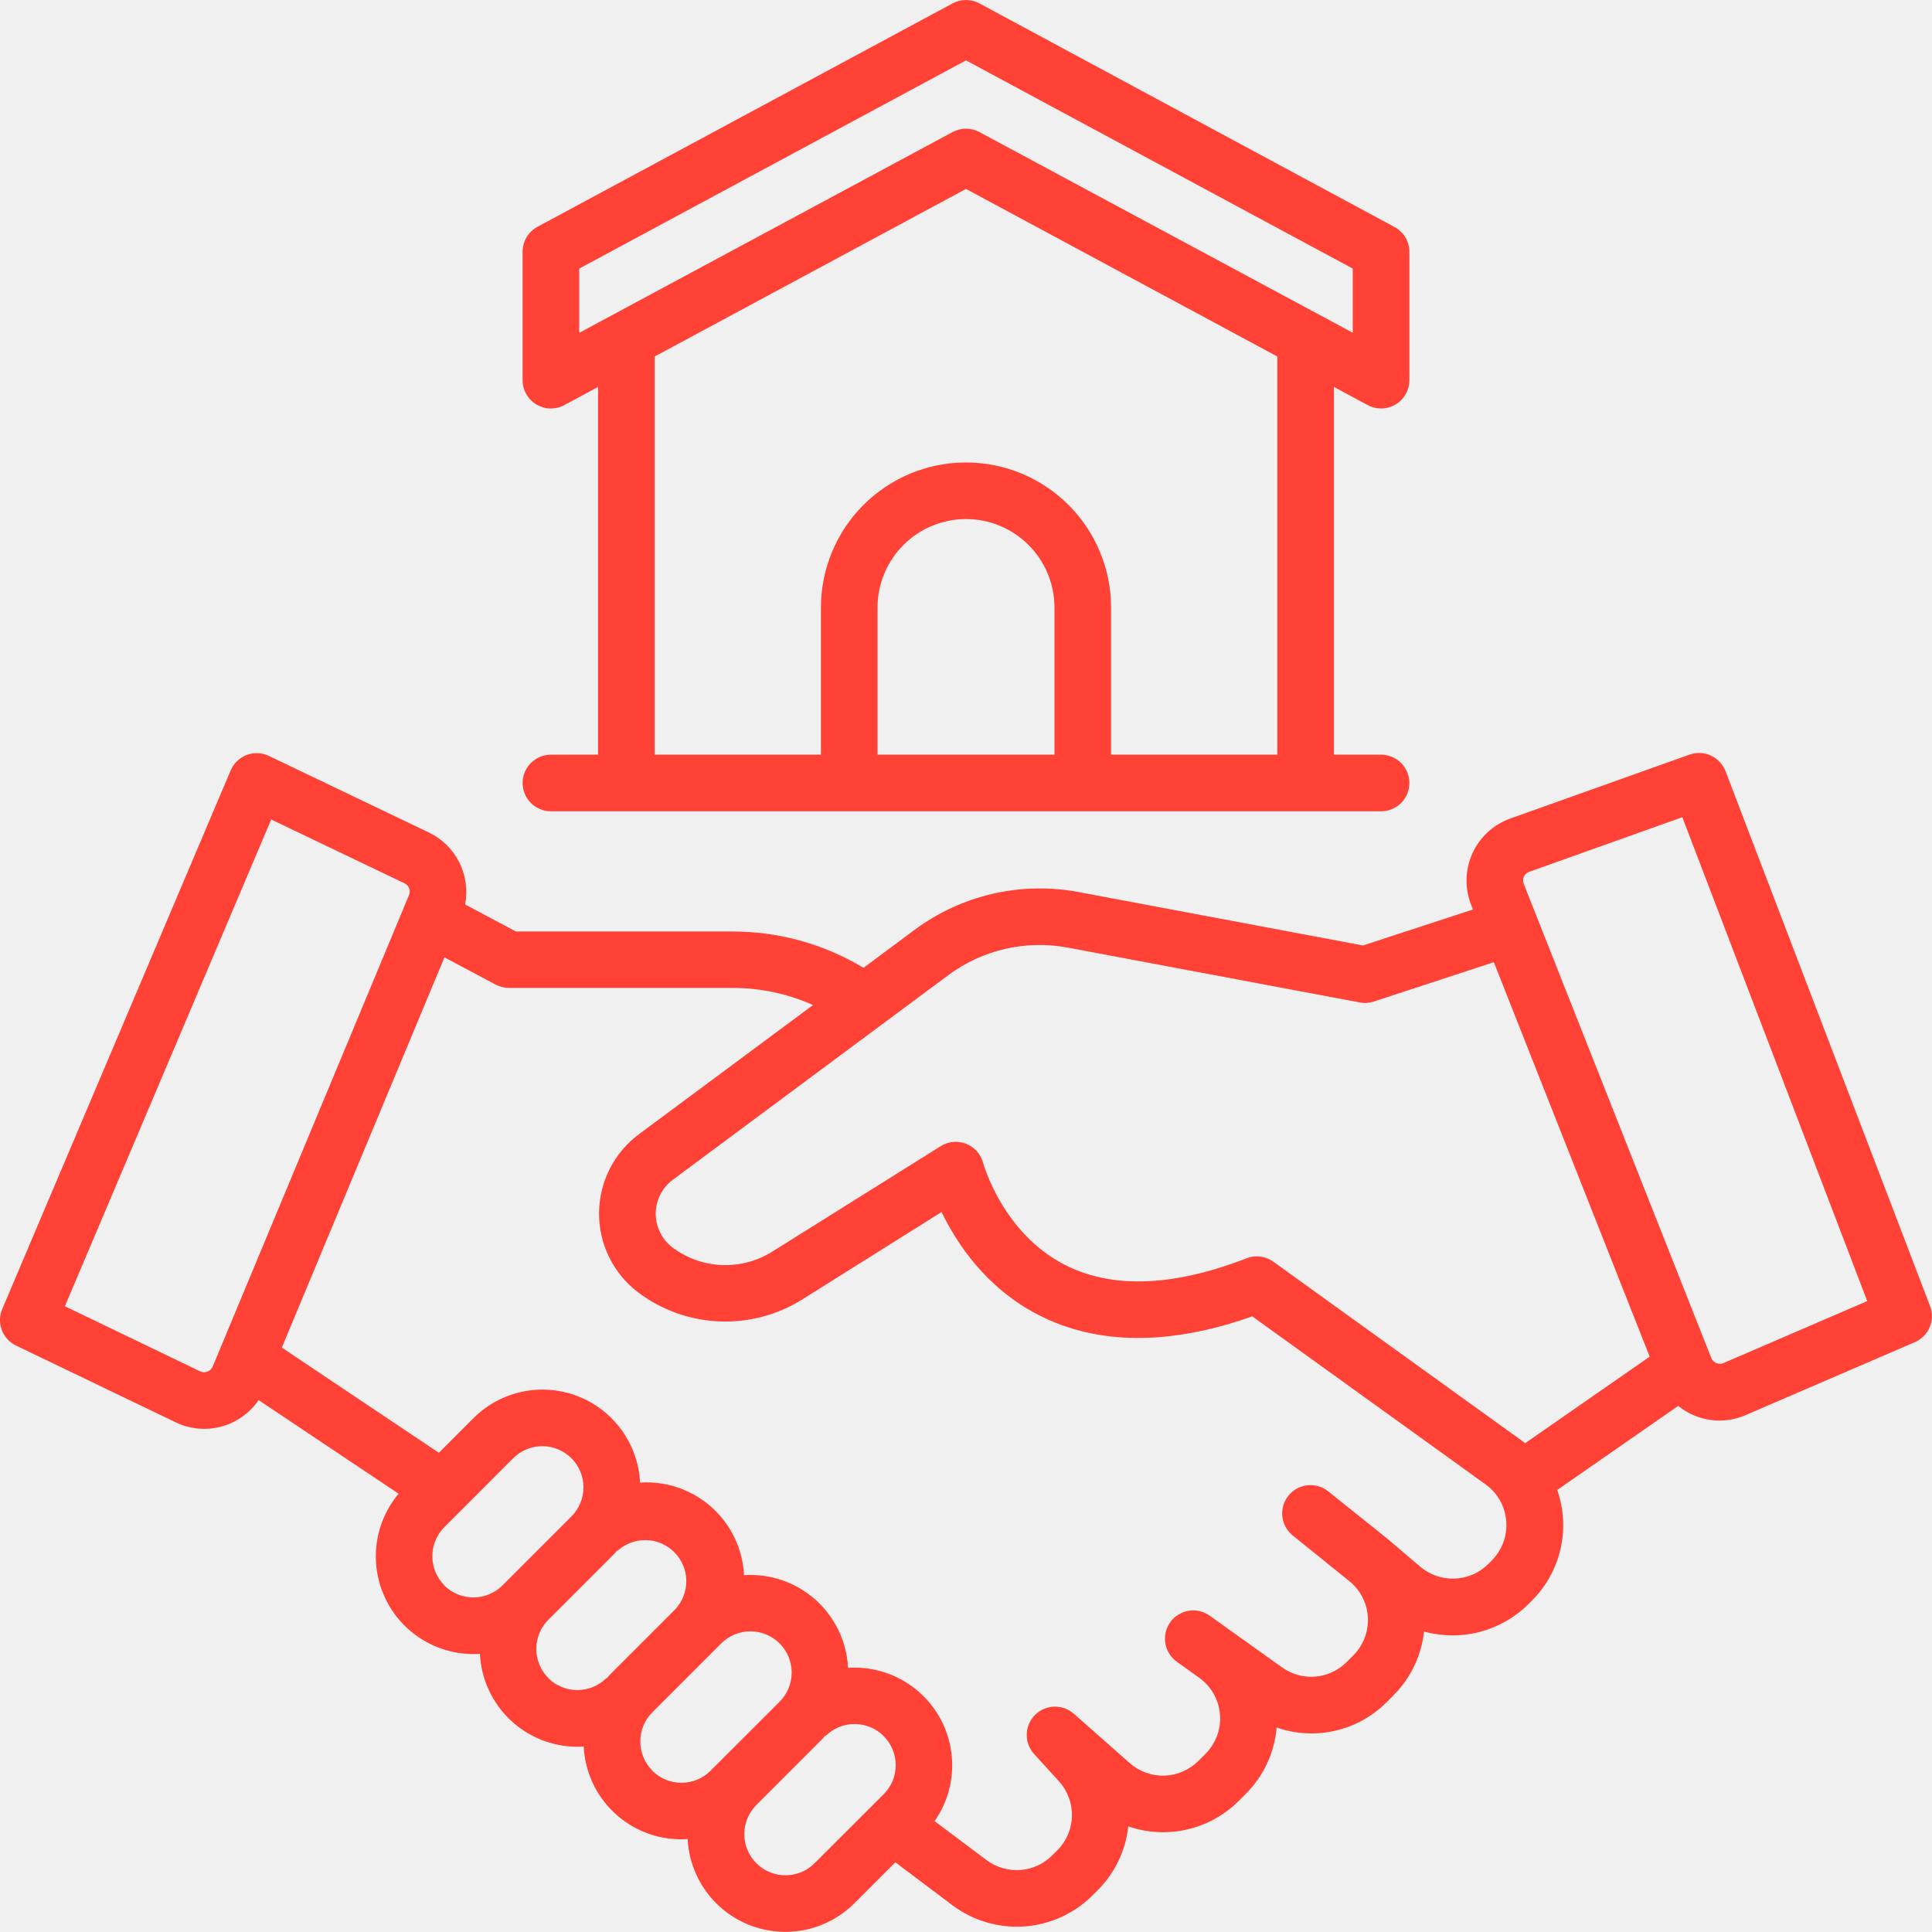
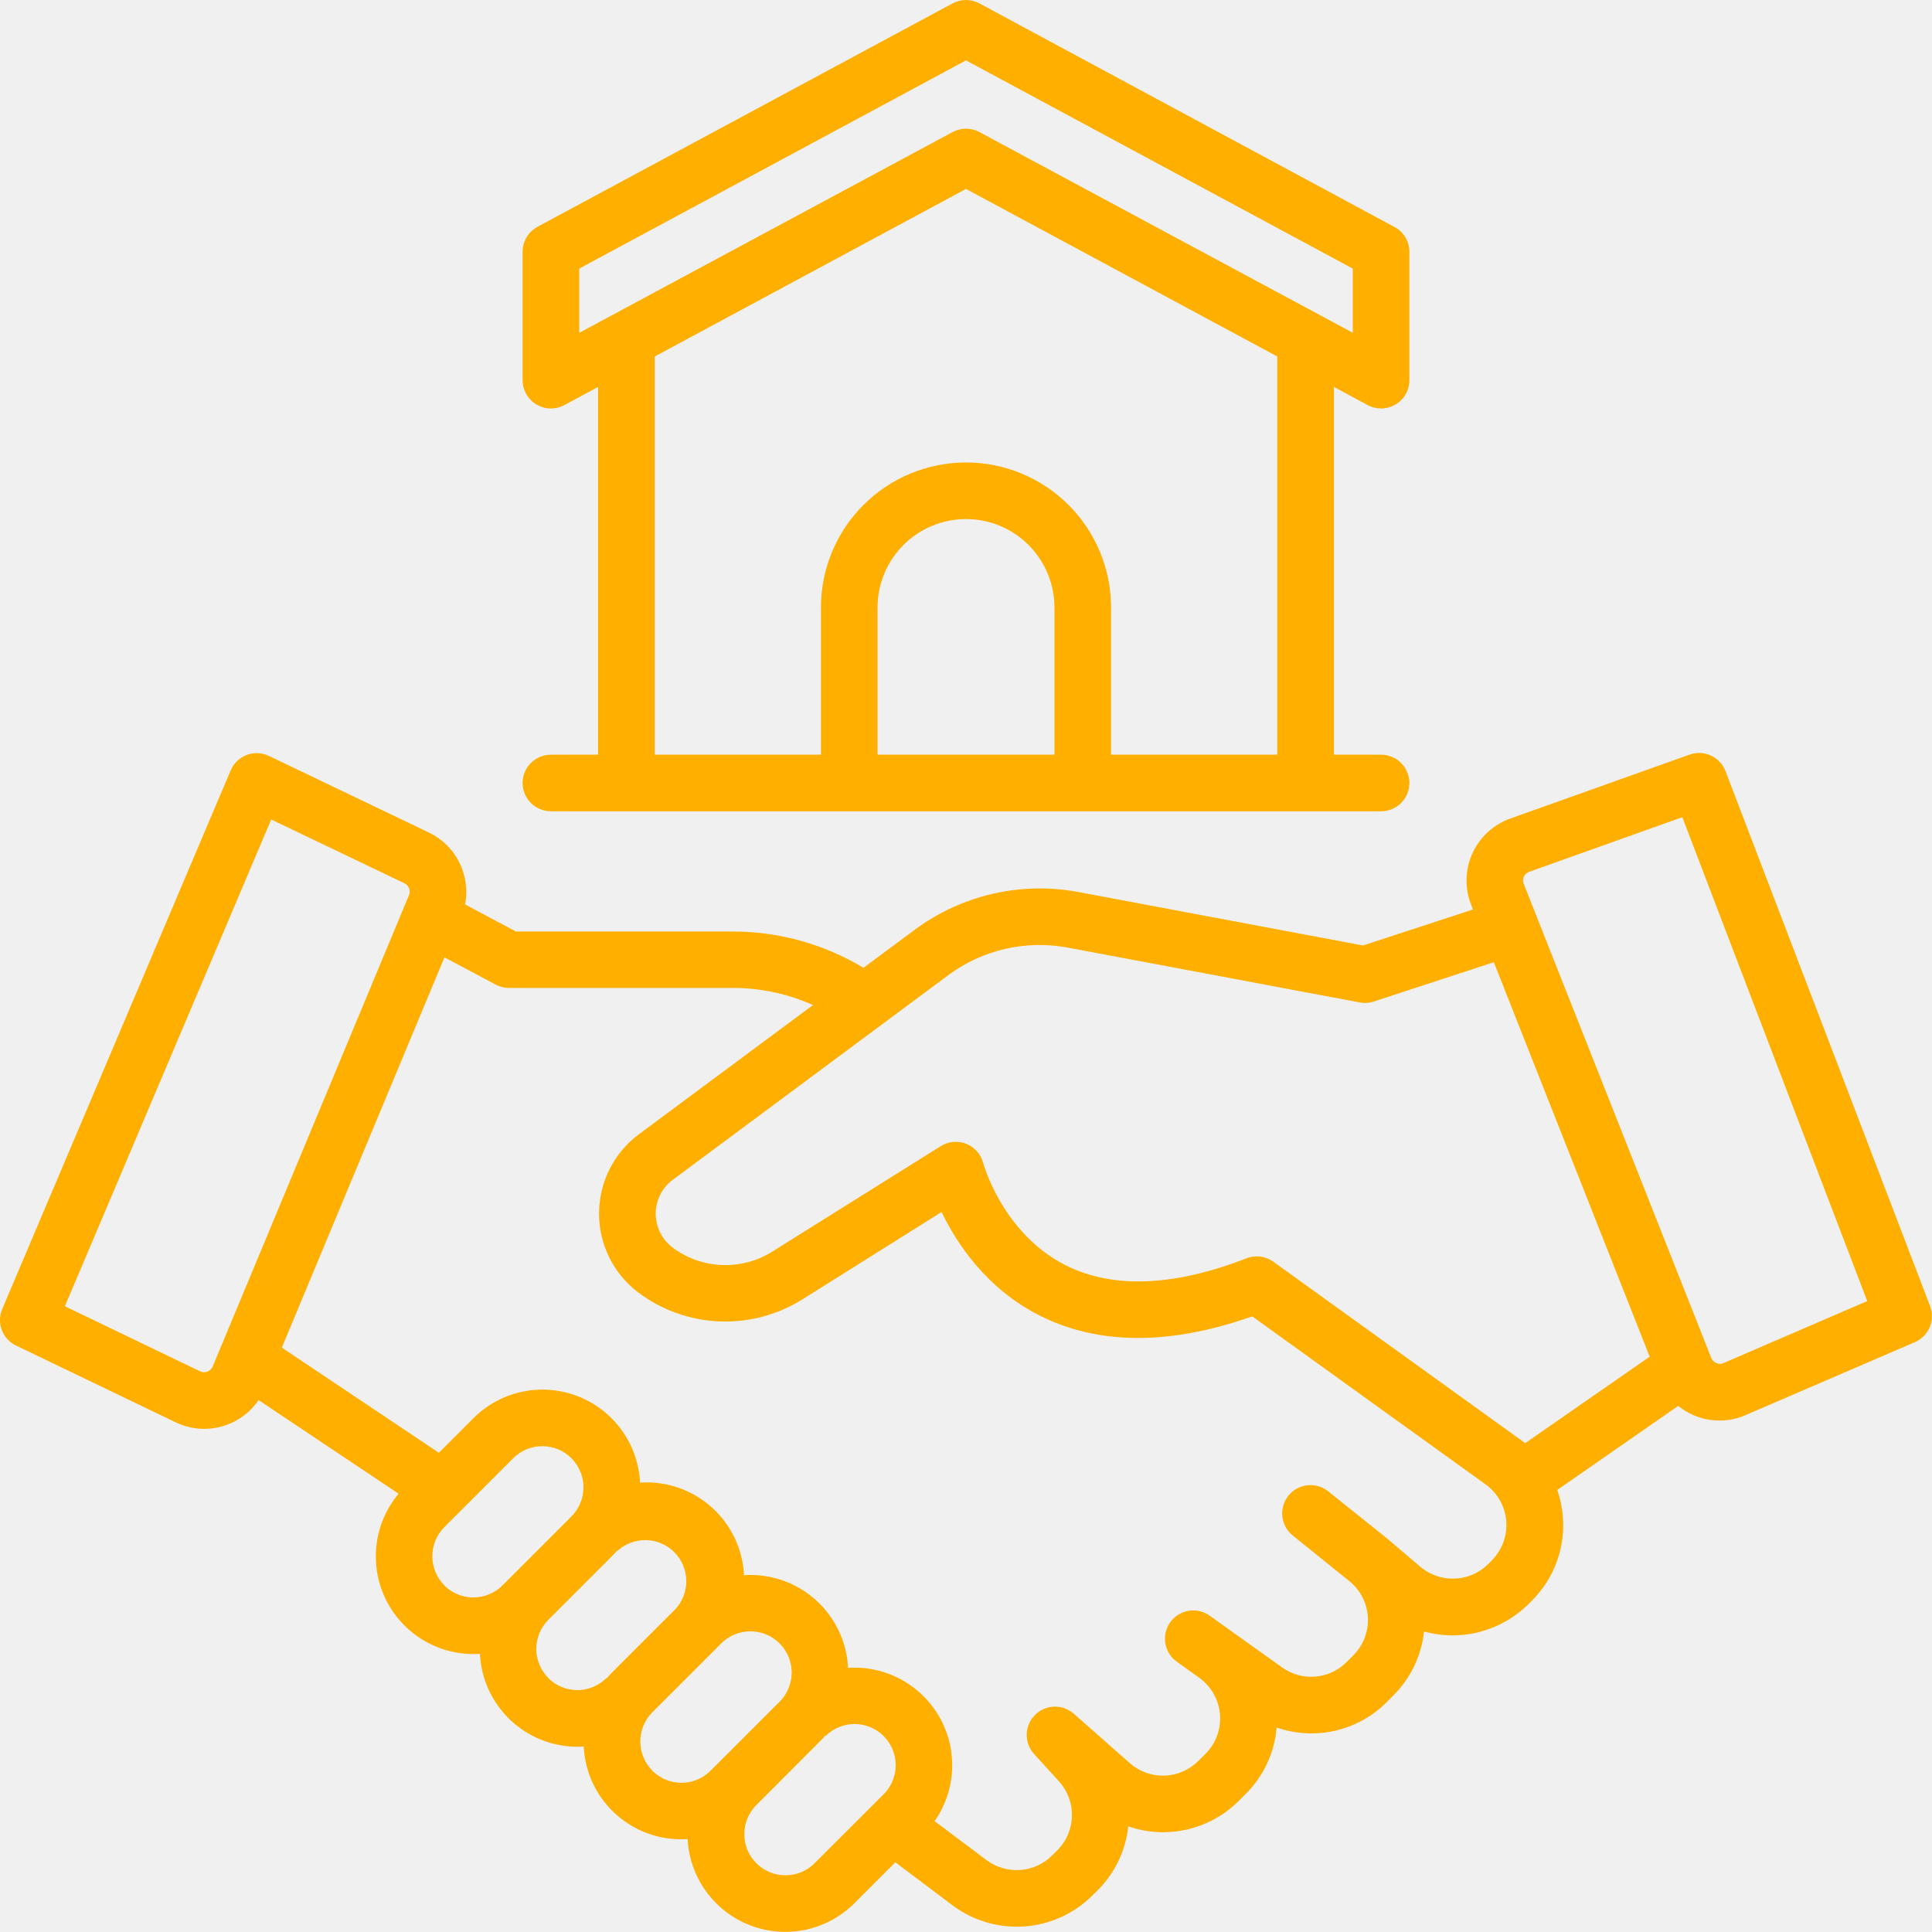
<svg xmlns="http://www.w3.org/2000/svg" width="48" height="48" viewBox="0 0 48 48" fill="none">
  <g clip-path="url(#clip0_191_1290)">
    <mask id="mask0_191_1290" style="mask-type:luminance" maskUnits="userSpaceOnUse" x="0" y="0" width="48" height="48">
      <path d="M48 0H0V48H48V0Z" fill="white" />
    </mask>
    <g mask="url(#mask0_191_1290)">
-       <path d="M13.688 18.75C13.501 18.75 13.322 18.824 13.19 18.956C13.058 19.088 12.984 19.267 12.984 19.453C12.984 19.64 13.058 19.819 13.19 19.95C13.322 20.082 13.501 20.156 13.688 20.156H34.312C34.499 20.156 34.678 20.082 34.81 19.95C34.941 19.819 35.016 19.64 35.016 19.453C35.016 19.267 34.941 19.088 34.81 18.956C34.678 18.824 34.499 18.75 34.312 18.75H33.141V9.613L33.98 10.065C34.087 10.123 34.207 10.151 34.329 10.149C34.45 10.146 34.569 10.111 34.673 10.049C34.778 9.987 34.864 9.898 34.924 9.792C34.984 9.687 35.016 9.567 35.016 9.445V6.258C35.016 6.131 34.981 6.006 34.916 5.897C34.851 5.788 34.757 5.699 34.645 5.639L24.333 0.084C24.231 0.029 24.116 0 24 0C23.884 0 23.769 0.029 23.667 0.084L13.355 5.634C13.243 5.694 13.149 5.784 13.084 5.893C13.019 6.002 12.985 6.126 12.984 6.253V9.445C12.984 9.567 13.016 9.687 13.076 9.792C13.136 9.898 13.222 9.987 13.326 10.049C13.431 10.111 13.55 10.146 13.671 10.149C13.793 10.151 13.913 10.123 14.02 10.065L14.859 9.613V18.75H13.688ZM26.198 18.75H21.802V15.094C21.802 14.511 22.034 13.952 22.446 13.54C22.858 13.128 23.417 12.896 24 12.896C24.583 12.896 25.142 13.128 25.554 13.54C25.966 13.952 26.198 14.511 26.198 15.094V18.75ZM14.391 6.673L24 1.5L33.609 6.673V8.267L24.333 3.281C24.231 3.226 24.116 3.197 24 3.197C23.884 3.197 23.769 3.226 23.667 3.281L14.391 8.269V6.673ZM16.266 8.857L24 4.694L31.734 8.857V18.75H27.604V15.094C27.604 14.138 27.224 13.221 26.548 12.546C25.872 11.87 24.956 11.49 24 11.49C23.044 11.49 22.128 11.87 21.452 12.546C20.776 13.221 20.396 14.138 20.396 15.094V18.75H16.266V8.857Z" fill="#FF4136" />
-       <path d="M47.953 32.452L42.87 19.16C42.804 18.988 42.674 18.849 42.507 18.772C42.34 18.695 42.15 18.686 41.977 18.748L37.523 20.336C37.316 20.41 37.126 20.525 36.964 20.673C36.803 20.822 36.673 21.002 36.582 21.201C36.491 21.401 36.442 21.618 36.436 21.837C36.431 22.057 36.47 22.275 36.55 22.479L36.596 22.596L33.863 23.49L26.782 22.16C26.078 22.03 25.355 22.046 24.657 22.207C23.96 22.369 23.303 22.672 22.728 23.098L21.453 24.045C20.47 23.453 19.343 23.141 18.196 23.143H12.818L11.555 22.471C11.624 22.116 11.573 21.747 11.41 21.424C11.248 21.1 10.982 20.84 10.656 20.684L6.682 18.781C6.596 18.74 6.503 18.716 6.408 18.712C6.313 18.708 6.218 18.724 6.129 18.757C6.04 18.791 5.959 18.842 5.891 18.908C5.822 18.974 5.768 19.053 5.731 19.141L0.056 32.522C-0.015 32.688 -0.019 32.875 0.045 33.045C0.109 33.214 0.235 33.352 0.398 33.43L4.362 35.336C4.715 35.507 5.117 35.545 5.496 35.444C5.874 35.342 6.204 35.109 6.425 34.785L9.903 37.111C9.607 37.465 9.417 37.896 9.358 38.354C9.298 38.812 9.37 39.278 9.566 39.696C9.761 40.114 10.072 40.468 10.462 40.716C10.852 40.964 11.304 41.095 11.766 41.095C11.819 41.095 11.871 41.095 11.924 41.09C11.954 41.711 12.222 42.297 12.673 42.727C13.123 43.157 13.721 43.397 14.344 43.398C14.396 43.398 14.45 43.398 14.502 43.392C14.533 44.014 14.801 44.601 15.253 45.03C15.704 45.459 16.304 45.699 16.927 45.697C16.979 45.697 17.032 45.696 17.084 45.691C17.108 46.161 17.268 46.613 17.544 46.993C17.819 47.373 18.199 47.666 18.638 47.834C19.076 48.003 19.554 48.041 20.014 47.944C20.473 47.846 20.895 47.618 21.227 47.286L22.245 46.268L23.674 47.344C24.185 47.723 24.815 47.907 25.451 47.862C26.086 47.817 26.684 47.545 27.136 47.097L27.266 46.968C27.697 46.54 27.967 45.978 28.031 45.375C28.501 45.538 29.008 45.565 29.492 45.453C29.977 45.342 30.421 45.097 30.773 44.746L30.951 44.568C31.394 44.126 31.665 43.543 31.718 42.92C32.188 43.083 32.694 43.11 33.177 42.998C33.661 42.886 34.104 42.64 34.454 42.288L34.62 42.121C35.047 41.694 35.315 41.134 35.38 40.534C35.833 40.659 36.31 40.663 36.765 40.544C37.219 40.425 37.634 40.189 37.968 39.859L38.062 39.765C38.414 39.412 38.66 38.968 38.771 38.482C38.882 37.996 38.853 37.489 38.689 37.018L41.695 34.929C41.927 35.118 42.207 35.239 42.503 35.279C42.799 35.319 43.101 35.276 43.374 35.156L47.575 33.345C47.741 33.273 47.873 33.14 47.943 32.974C48.013 32.808 48.017 32.621 47.953 32.452ZM23.566 24.223C23.985 23.913 24.464 23.692 24.973 23.575C25.482 23.458 26.009 23.447 26.522 23.542L33.781 24.905C33.897 24.928 34.017 24.92 34.13 24.883L37.114 23.906L40.986 33.706L37.893 35.855L37.737 35.741L31.636 31.347C31.541 31.278 31.43 31.235 31.314 31.22C31.198 31.205 31.079 31.219 30.97 31.262C29.151 31.968 27.634 32.024 26.462 31.428C24.904 30.634 24.43 28.908 24.427 28.896C24.399 28.789 24.347 28.69 24.274 28.607C24.201 28.524 24.109 28.459 24.006 28.418C23.903 28.377 23.792 28.361 23.682 28.371C23.572 28.381 23.466 28.417 23.372 28.476L19.179 31.101C18.805 31.334 18.368 31.448 17.927 31.429C17.486 31.41 17.061 31.258 16.708 30.993C16.578 30.894 16.473 30.767 16.4 30.62C16.328 30.474 16.291 30.313 16.291 30.15C16.292 29.987 16.331 29.826 16.404 29.68C16.478 29.535 16.585 29.408 16.716 29.311L23.566 24.223ZM5.285 33.95C5.273 33.978 5.255 34.004 5.233 34.026C5.211 34.048 5.185 34.065 5.156 34.076C5.126 34.088 5.094 34.094 5.062 34.093C5.029 34.091 4.998 34.083 4.969 34.069L1.612 32.453L6.738 20.36L10.048 21.945C10.101 21.97 10.143 22.015 10.164 22.07C10.185 22.125 10.184 22.186 10.161 22.24L5.285 33.95ZM11.04 39.387C10.848 39.195 10.741 38.935 10.741 38.664C10.741 38.393 10.848 38.133 11.04 37.941L12.75 36.23C12.845 36.135 12.958 36.059 13.082 36.008C13.206 35.956 13.339 35.93 13.473 35.93C13.608 35.93 13.741 35.956 13.865 36.008C13.989 36.059 14.102 36.135 14.197 36.23C14.291 36.325 14.367 36.437 14.418 36.561C14.47 36.685 14.496 36.819 14.496 36.953C14.496 37.087 14.47 37.22 14.418 37.344C14.367 37.468 14.291 37.581 14.197 37.676L12.482 39.391C12.29 39.581 12.031 39.688 11.761 39.688C11.49 39.688 11.231 39.581 11.039 39.391L11.04 39.387ZM13.624 41.69C13.529 41.595 13.453 41.482 13.402 41.358C13.351 41.234 13.324 41.101 13.324 40.966C13.324 40.832 13.351 40.699 13.402 40.575C13.453 40.451 13.529 40.338 13.624 40.243L15.199 38.668C15.246 38.621 15.293 38.574 15.333 38.522L15.341 38.53C15.536 38.353 15.791 38.258 16.055 38.264C16.318 38.27 16.568 38.378 16.754 38.565C16.94 38.752 17.046 39.003 17.051 39.266C17.056 39.529 16.959 39.784 16.781 39.978L15.208 41.551C15.16 41.599 15.114 41.645 15.073 41.699L15.066 41.691C14.874 41.882 14.615 41.989 14.345 41.99C14.074 41.99 13.815 41.883 13.623 41.693L13.624 41.69ZM16.206 43.989C16.015 43.797 15.908 43.537 15.908 43.266C15.908 42.995 16.015 42.735 16.206 42.543L17.921 40.828C18.114 40.636 18.375 40.529 18.647 40.53C18.919 40.53 19.179 40.639 19.371 40.832C19.562 41.024 19.67 41.285 19.669 41.557C19.668 41.829 19.56 42.089 19.367 42.281L17.651 43.996C17.459 44.187 17.199 44.294 16.928 44.293C16.657 44.292 16.397 44.185 16.206 43.993L16.206 43.989ZM20.238 46.291C20.143 46.387 20.03 46.462 19.906 46.514C19.782 46.565 19.649 46.591 19.515 46.591C19.38 46.591 19.247 46.565 19.123 46.514C18.999 46.462 18.886 46.387 18.791 46.291C18.696 46.197 18.621 46.084 18.57 45.96C18.518 45.836 18.492 45.703 18.492 45.569C18.492 45.434 18.518 45.301 18.57 45.177C18.621 45.053 18.696 44.94 18.791 44.845L20.365 43.27C20.413 43.223 20.459 43.176 20.5 43.124L20.509 43.132C20.604 43.037 20.716 42.962 20.84 42.911C20.964 42.859 21.097 42.833 21.232 42.833C21.366 42.833 21.499 42.859 21.623 42.911C21.747 42.962 21.86 43.037 21.954 43.132C22.049 43.227 22.125 43.34 22.176 43.464C22.227 43.588 22.254 43.721 22.254 43.855C22.254 43.989 22.227 44.122 22.176 44.246C22.125 44.37 22.049 44.483 21.954 44.578L20.238 46.291ZM37.069 38.765L36.975 38.858C36.753 39.079 36.457 39.208 36.144 39.22C35.832 39.233 35.526 39.128 35.288 38.926L34.463 38.225L34.454 38.218L34.448 38.212L33 37.053C32.855 36.936 32.669 36.881 32.483 36.901C32.298 36.921 32.128 37.013 32.011 37.159C31.894 37.304 31.839 37.49 31.859 37.675C31.879 37.861 31.972 38.031 32.117 38.148L33.551 39.305C33.681 39.416 33.787 39.553 33.862 39.707C33.937 39.862 33.979 40.03 33.985 40.201C33.992 40.372 33.963 40.543 33.9 40.703C33.838 40.862 33.743 41.007 33.622 41.128L33.456 41.294C33.248 41.503 32.973 41.631 32.679 41.655C32.385 41.68 32.093 41.598 31.853 41.426L30.072 40.154C29.997 40.097 29.912 40.056 29.821 40.032C29.73 40.009 29.635 40.004 29.542 40.018C29.449 40.032 29.359 40.065 29.279 40.114C29.199 40.163 29.129 40.228 29.075 40.304C29.02 40.38 28.981 40.467 28.96 40.559C28.94 40.651 28.938 40.746 28.954 40.838C28.971 40.931 29.006 41.019 29.058 41.098C29.109 41.177 29.176 41.244 29.254 41.297L29.795 41.684C29.941 41.789 30.064 41.925 30.153 42.082C30.242 42.239 30.295 42.413 30.31 42.593C30.325 42.773 30.3 42.954 30.238 43.123C30.176 43.292 30.078 43.446 29.95 43.574L29.771 43.752C29.548 43.975 29.247 44.105 28.931 44.115C28.616 44.125 28.308 44.014 28.071 43.806L26.677 42.576C26.542 42.458 26.366 42.395 26.187 42.401C26.007 42.408 25.837 42.483 25.711 42.611C25.585 42.739 25.512 42.91 25.509 43.09C25.505 43.269 25.57 43.444 25.691 43.577L26.309 44.256C26.524 44.493 26.64 44.803 26.632 45.122C26.625 45.441 26.494 45.746 26.268 45.971L26.138 46.1C25.927 46.31 25.647 46.438 25.35 46.459C25.052 46.481 24.757 46.396 24.517 46.219L23.22 45.246C23.482 44.872 23.632 44.43 23.654 43.974C23.675 43.517 23.568 43.063 23.343 42.665C23.118 42.267 22.785 41.941 22.383 41.724C21.981 41.506 21.526 41.407 21.069 41.437C21.054 41.115 20.974 40.8 20.835 40.509C20.696 40.219 20.5 39.958 20.26 39.744C20.019 39.53 19.738 39.365 19.434 39.261C19.129 39.156 18.806 39.113 18.485 39.135C18.469 38.813 18.39 38.498 18.251 38.208C18.112 37.917 17.916 37.657 17.676 37.443C17.436 37.229 17.155 37.065 16.85 36.96C16.546 36.856 16.223 36.813 15.902 36.835C15.879 36.365 15.721 35.912 15.445 35.531C15.17 35.15 14.79 34.857 14.351 34.687C13.913 34.518 13.434 34.48 12.974 34.577C12.514 34.675 12.092 34.904 11.76 35.237L10.904 36.094L7.002 33.481L11.042 23.785L12.313 24.462C12.415 24.516 12.528 24.545 12.643 24.545H18.196C18.886 24.543 19.569 24.688 20.199 24.97L15.876 28.178C15.569 28.406 15.32 28.701 15.148 29.042C14.976 29.383 14.885 29.758 14.883 30.14C14.881 30.522 14.968 30.898 15.137 31.241C15.306 31.583 15.553 31.881 15.857 32.111C16.438 32.547 17.137 32.798 17.863 32.83C18.589 32.861 19.308 32.673 19.925 32.289L23.393 30.112C23.768 30.888 24.493 31.998 25.8 32.669C27.262 33.419 29.048 33.433 31.112 32.705L36.91 36.88C37.056 36.986 37.178 37.121 37.266 37.278C37.355 37.435 37.408 37.61 37.422 37.789C37.437 37.969 37.412 38.149 37.35 38.318C37.288 38.487 37.19 38.641 37.062 38.768L37.069 38.765ZM42.82 33.865C42.792 33.877 42.761 33.884 42.731 33.884C42.7 33.884 42.669 33.877 42.641 33.865C42.613 33.853 42.587 33.836 42.566 33.814C42.544 33.792 42.527 33.766 42.516 33.738L37.858 21.962C37.846 21.933 37.84 21.903 37.84 21.872C37.84 21.841 37.846 21.811 37.858 21.783C37.871 21.755 37.889 21.729 37.912 21.709C37.935 21.688 37.961 21.671 37.99 21.661L41.797 20.303L46.391 32.325L42.82 33.865Z" fill="#FF4136" />
+       <path d="M13.688 18.75C13.501 18.75 13.322 18.824 13.19 18.956C13.058 19.088 12.984 19.267 12.984 19.453C12.984 19.64 13.058 19.819 13.19 19.95C13.322 20.082 13.501 20.156 13.688 20.156H34.312C34.499 20.156 34.678 20.082 34.81 19.95C34.941 19.819 35.016 19.64 35.016 19.453C35.016 19.267 34.941 19.088 34.81 18.956C34.678 18.824 34.499 18.75 34.312 18.75H33.141V9.613L33.98 10.065C34.087 10.123 34.207 10.151 34.329 10.149C34.45 10.146 34.569 10.111 34.673 10.049C34.778 9.987 34.864 9.898 34.924 9.792C34.984 9.687 35.016 9.567 35.016 9.445V6.258C35.016 6.131 34.981 6.006 34.916 5.897C34.851 5.788 34.757 5.699 34.645 5.639L24.333 0.084C24.231 0.029 24.116 0 24 0C23.884 0 23.769 0.029 23.667 0.084L13.355 5.634C13.243 5.694 13.149 5.784 13.084 5.893C13.019 6.002 12.985 6.126 12.984 6.253V9.445C12.984 9.567 13.016 9.687 13.076 9.792C13.136 9.898 13.222 9.987 13.326 10.049C13.431 10.111 13.55 10.146 13.671 10.149C13.793 10.151 13.913 10.123 14.02 10.065L14.859 9.613V18.75H13.688ZM26.198 18.75H21.802V15.094C21.802 14.511 22.034 13.952 22.446 13.54C22.858 13.128 23.417 12.896 24 12.896C24.583 12.896 25.142 13.128 25.554 13.54C25.966 13.952 26.198 14.511 26.198 15.094V18.75ZM14.391 6.673L24 1.5L33.609 6.673V8.267L24.333 3.281C24.231 3.226 24.116 3.197 24 3.197C23.884 3.197 23.769 3.226 23.667 3.281L14.391 8.269V6.673ZM16.266 8.857L24 4.694L31.734 8.857V18.75H27.604V15.094C27.604 14.138 27.224 13.221 26.548 12.546C25.872 11.87 24.956 11.49 24 11.49C23.044 11.49 22.128 11.87 21.452 12.546C20.776 13.221 20.396 14.138 20.396 15.094V18.75H16.266V8.857Z" fill="#FFAF00" />
+       <path d="M47.953 32.452L42.87 19.16C42.804 18.988 42.674 18.849 42.507 18.772C42.34 18.695 42.15 18.686 41.977 18.748L37.523 20.336C37.316 20.41 37.126 20.525 36.964 20.673C36.803 20.822 36.673 21.002 36.582 21.201C36.491 21.401 36.442 21.618 36.436 21.837C36.431 22.057 36.47 22.275 36.55 22.479L36.596 22.596L33.863 23.49L26.782 22.16C26.078 22.03 25.355 22.046 24.657 22.207C23.96 22.369 23.303 22.672 22.728 23.098L21.453 24.045C20.47 23.453 19.343 23.141 18.196 23.143H12.818L11.555 22.471C11.624 22.116 11.573 21.747 11.41 21.424C11.248 21.1 10.982 20.84 10.656 20.684L6.682 18.781C6.596 18.74 6.503 18.716 6.408 18.712C6.313 18.708 6.218 18.724 6.129 18.757C6.04 18.791 5.959 18.842 5.891 18.908C5.822 18.974 5.768 19.053 5.731 19.141L0.056 32.522C-0.015 32.688 -0.019 32.875 0.045 33.045C0.109 33.214 0.235 33.352 0.398 33.43L4.362 35.336C4.715 35.507 5.117 35.545 5.496 35.444C5.874 35.342 6.204 35.109 6.425 34.785L9.903 37.111C9.607 37.465 9.417 37.896 9.358 38.354C9.298 38.812 9.37 39.278 9.566 39.696C9.761 40.114 10.072 40.468 10.462 40.716C10.852 40.964 11.304 41.095 11.766 41.095C11.819 41.095 11.871 41.095 11.924 41.09C11.954 41.711 12.222 42.297 12.673 42.727C13.123 43.157 13.721 43.397 14.344 43.398C14.396 43.398 14.45 43.398 14.502 43.392C14.533 44.014 14.801 44.601 15.253 45.03C15.704 45.459 16.304 45.699 16.927 45.697C16.979 45.697 17.032 45.696 17.084 45.691C17.108 46.161 17.268 46.613 17.544 46.993C17.819 47.373 18.199 47.666 18.638 47.834C19.076 48.003 19.554 48.041 20.014 47.944C20.473 47.846 20.895 47.618 21.227 47.286L22.245 46.268L23.674 47.344C24.185 47.723 24.815 47.907 25.451 47.862C26.086 47.817 26.684 47.545 27.136 47.097L27.266 46.968C27.697 46.54 27.967 45.978 28.031 45.375C28.501 45.538 29.008 45.565 29.492 45.453C29.977 45.342 30.421 45.097 30.773 44.746L30.951 44.568C31.394 44.126 31.665 43.543 31.718 42.92C32.188 43.083 32.694 43.11 33.177 42.998C33.661 42.886 34.104 42.64 34.454 42.288L34.62 42.121C35.047 41.694 35.315 41.134 35.38 40.534C35.833 40.659 36.31 40.663 36.765 40.544C37.219 40.425 37.634 40.189 37.968 39.859L38.062 39.765C38.414 39.412 38.66 38.968 38.771 38.482C38.882 37.996 38.853 37.489 38.689 37.018L41.695 34.929C41.927 35.118 42.207 35.239 42.503 35.279C42.799 35.319 43.101 35.276 43.374 35.156L47.575 33.345C47.741 33.273 47.873 33.14 47.943 32.974C48.013 32.808 48.017 32.621 47.953 32.452ZM23.566 24.223C23.985 23.913 24.464 23.692 24.973 23.575C25.482 23.458 26.009 23.447 26.522 23.542L33.781 24.905C33.897 24.928 34.017 24.92 34.13 24.883L37.114 23.906L40.986 33.706L37.893 35.855L37.737 35.741L31.636 31.347C31.541 31.278 31.43 31.235 31.314 31.22C31.198 31.205 31.079 31.219 30.97 31.262C29.151 31.968 27.634 32.024 26.462 31.428C24.904 30.634 24.43 28.908 24.427 28.896C24.399 28.789 24.347 28.69 24.274 28.607C24.201 28.524 24.109 28.459 24.006 28.418C23.903 28.377 23.792 28.361 23.682 28.371C23.572 28.381 23.466 28.417 23.372 28.476L19.179 31.101C18.805 31.334 18.368 31.448 17.927 31.429C17.486 31.41 17.061 31.258 16.708 30.993C16.578 30.894 16.473 30.767 16.4 30.62C16.328 30.474 16.291 30.313 16.291 30.15C16.292 29.987 16.331 29.826 16.404 29.68C16.478 29.535 16.585 29.408 16.716 29.311L23.566 24.223ZM5.285 33.95C5.273 33.978 5.255 34.004 5.233 34.026C5.211 34.048 5.185 34.065 5.156 34.076C5.126 34.088 5.094 34.094 5.062 34.093C5.029 34.091 4.998 34.083 4.969 34.069L1.612 32.453L6.738 20.36L10.048 21.945C10.101 21.97 10.143 22.015 10.164 22.07C10.185 22.125 10.184 22.186 10.161 22.24L5.285 33.95ZM11.04 39.387C10.848 39.195 10.741 38.935 10.741 38.664C10.741 38.393 10.848 38.133 11.04 37.941L12.75 36.23C12.845 36.135 12.958 36.059 13.082 36.008C13.206 35.956 13.339 35.93 13.473 35.93C13.608 35.93 13.741 35.956 13.865 36.008C13.989 36.059 14.102 36.135 14.197 36.23C14.291 36.325 14.367 36.437 14.418 36.561C14.47 36.685 14.496 36.819 14.496 36.953C14.496 37.087 14.47 37.22 14.418 37.344C14.367 37.468 14.291 37.581 14.197 37.676L12.482 39.391C12.29 39.581 12.031 39.688 11.761 39.688C11.49 39.688 11.231 39.581 11.039 39.391L11.04 39.387ZM13.624 41.69C13.529 41.595 13.453 41.482 13.402 41.358C13.351 41.234 13.324 41.101 13.324 40.966C13.324 40.832 13.351 40.699 13.402 40.575C13.453 40.451 13.529 40.338 13.624 40.243L15.199 38.668C15.246 38.621 15.293 38.574 15.333 38.522L15.341 38.53C15.536 38.353 15.791 38.258 16.055 38.264C16.318 38.27 16.568 38.378 16.754 38.565C16.94 38.752 17.046 39.003 17.051 39.266C17.056 39.529 16.959 39.784 16.781 39.978L15.208 41.551C15.16 41.599 15.114 41.645 15.073 41.699L15.066 41.691C14.874 41.882 14.615 41.989 14.345 41.99C14.074 41.99 13.815 41.883 13.623 41.693L13.624 41.69ZM16.206 43.989C16.015 43.797 15.908 43.537 15.908 43.266C15.908 42.995 16.015 42.735 16.206 42.543L17.921 40.828C18.114 40.636 18.375 40.529 18.647 40.53C18.919 40.53 19.179 40.639 19.371 40.832C19.562 41.024 19.67 41.285 19.669 41.557C19.668 41.829 19.56 42.089 19.367 42.281L17.651 43.996C17.459 44.187 17.199 44.294 16.928 44.293C16.657 44.292 16.397 44.185 16.206 43.993L16.206 43.989ZM20.238 46.291C20.143 46.387 20.03 46.462 19.906 46.514C19.782 46.565 19.649 46.591 19.515 46.591C19.38 46.591 19.247 46.565 19.123 46.514C18.999 46.462 18.886 46.387 18.791 46.291C18.696 46.197 18.621 46.084 18.57 45.96C18.518 45.836 18.492 45.703 18.492 45.569C18.492 45.434 18.518 45.301 18.57 45.177C18.621 45.053 18.696 44.94 18.791 44.845L20.365 43.27C20.413 43.223 20.459 43.176 20.5 43.124L20.509 43.132C20.604 43.037 20.716 42.962 20.84 42.911C20.964 42.859 21.097 42.833 21.232 42.833C21.366 42.833 21.499 42.859 21.623 42.911C21.747 42.962 21.86 43.037 21.954 43.132C22.049 43.227 22.125 43.34 22.176 43.464C22.227 43.588 22.254 43.721 22.254 43.855C22.254 43.989 22.227 44.122 22.176 44.246C22.125 44.37 22.049 44.483 21.954 44.578L20.238 46.291ZM37.069 38.765L36.975 38.858C36.753 39.079 36.457 39.208 36.144 39.22C35.832 39.233 35.526 39.128 35.288 38.926L34.463 38.225L34.454 38.218L34.448 38.212L33 37.053C32.855 36.936 32.669 36.881 32.483 36.901C32.298 36.921 32.128 37.013 32.011 37.159C31.894 37.304 31.839 37.49 31.859 37.675C31.879 37.861 31.972 38.031 32.117 38.148L33.551 39.305C33.681 39.416 33.787 39.553 33.862 39.707C33.937 39.862 33.979 40.03 33.985 40.201C33.992 40.372 33.963 40.543 33.9 40.703C33.838 40.862 33.743 41.007 33.622 41.128L33.456 41.294C33.248 41.503 32.973 41.631 32.679 41.655C32.385 41.68 32.093 41.598 31.853 41.426L30.072 40.154C29.997 40.097 29.912 40.056 29.821 40.032C29.73 40.009 29.635 40.004 29.542 40.018C29.449 40.032 29.359 40.065 29.279 40.114C29.199 40.163 29.129 40.228 29.075 40.304C29.02 40.38 28.981 40.467 28.96 40.559C28.94 40.651 28.938 40.746 28.954 40.838C28.971 40.931 29.006 41.019 29.058 41.098C29.109 41.177 29.176 41.244 29.254 41.297L29.795 41.684C29.941 41.789 30.064 41.925 30.153 42.082C30.242 42.239 30.295 42.413 30.31 42.593C30.325 42.773 30.3 42.954 30.238 43.123C30.176 43.292 30.078 43.446 29.95 43.574L29.771 43.752C29.548 43.975 29.247 44.105 28.931 44.115C28.616 44.125 28.308 44.014 28.071 43.806L26.677 42.576C26.542 42.458 26.366 42.395 26.187 42.401C26.007 42.408 25.837 42.483 25.711 42.611C25.585 42.739 25.512 42.91 25.509 43.09C25.505 43.269 25.57 43.444 25.691 43.577L26.309 44.256C26.524 44.493 26.64 44.803 26.632 45.122C26.625 45.441 26.494 45.746 26.268 45.971L26.138 46.1C25.927 46.31 25.647 46.438 25.35 46.459C25.052 46.481 24.757 46.396 24.517 46.219L23.22 45.246C23.482 44.872 23.632 44.43 23.654 43.974C23.675 43.517 23.568 43.063 23.343 42.665C23.118 42.267 22.785 41.941 22.383 41.724C21.981 41.506 21.526 41.407 21.069 41.437C21.054 41.115 20.974 40.8 20.835 40.509C20.696 40.219 20.5 39.958 20.26 39.744C20.019 39.53 19.738 39.365 19.434 39.261C19.129 39.156 18.806 39.113 18.485 39.135C18.469 38.813 18.39 38.498 18.251 38.208C18.112 37.917 17.916 37.657 17.676 37.443C17.436 37.229 17.155 37.065 16.85 36.96C16.546 36.856 16.223 36.813 15.902 36.835C15.879 36.365 15.721 35.912 15.445 35.531C15.17 35.15 14.79 34.857 14.351 34.687C13.913 34.518 13.434 34.48 12.974 34.577C12.514 34.675 12.092 34.904 11.76 35.237L10.904 36.094L7.002 33.481L11.042 23.785L12.313 24.462C12.415 24.516 12.528 24.545 12.643 24.545H18.196C18.886 24.543 19.569 24.688 20.199 24.97L15.876 28.178C15.569 28.406 15.32 28.701 15.148 29.042C14.976 29.383 14.885 29.758 14.883 30.14C14.881 30.522 14.968 30.898 15.137 31.241C15.306 31.583 15.553 31.881 15.857 32.111C16.438 32.547 17.137 32.798 17.863 32.83C18.589 32.861 19.308 32.673 19.925 32.289L23.393 30.112C23.768 30.888 24.493 31.998 25.8 32.669C27.262 33.419 29.048 33.433 31.112 32.705L36.91 36.88C37.056 36.986 37.178 37.121 37.266 37.278C37.355 37.435 37.408 37.61 37.422 37.789C37.437 37.969 37.412 38.149 37.35 38.318C37.288 38.487 37.19 38.641 37.062 38.768L37.069 38.765ZM42.82 33.865C42.792 33.877 42.761 33.884 42.731 33.884C42.7 33.884 42.669 33.877 42.641 33.865C42.613 33.853 42.587 33.836 42.566 33.814C42.544 33.792 42.527 33.766 42.516 33.738L37.858 21.962C37.846 21.933 37.84 21.903 37.84 21.872C37.84 21.841 37.846 21.811 37.858 21.783C37.871 21.755 37.889 21.729 37.912 21.709C37.935 21.688 37.961 21.671 37.99 21.661L41.797 20.303L46.391 32.325L42.82 33.865Z" fill="#FFAF00" />
    </g>
  </g>
  <defs>
    <clipPath id="clip0_191_1290">
      <rect width="48" height="48" fill="white" />
    </clipPath>
  </defs>
</svg>
